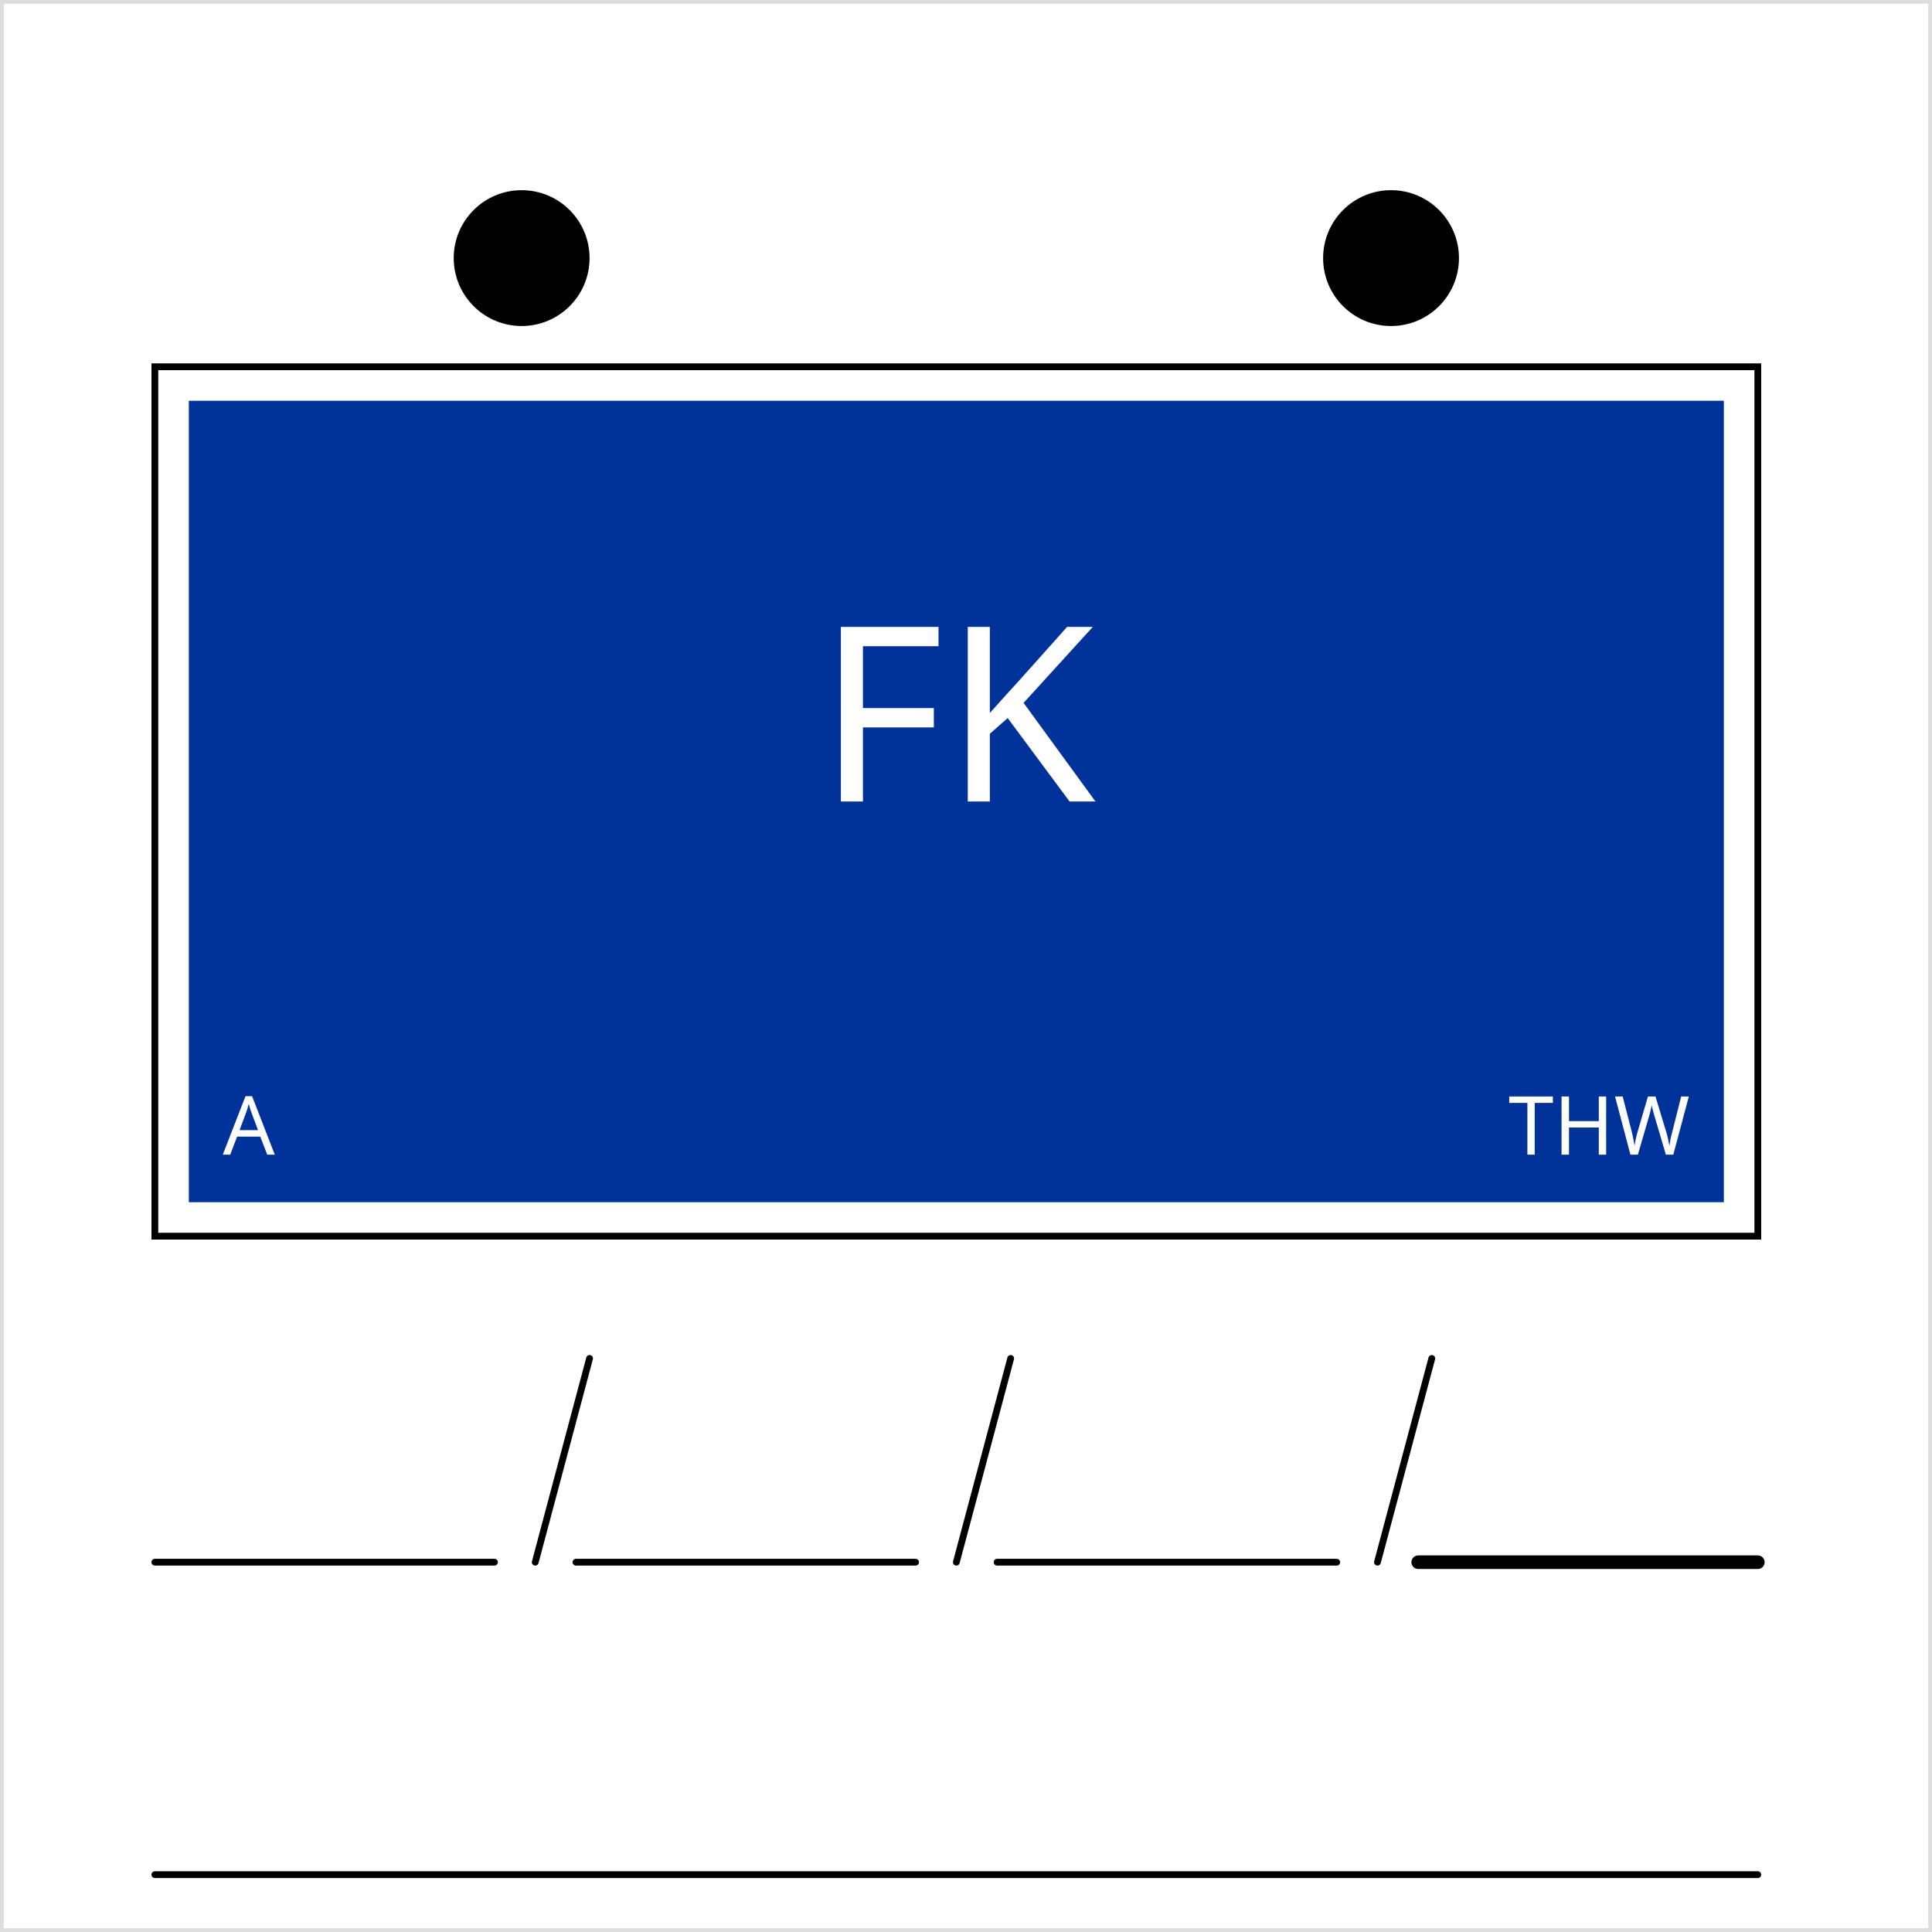
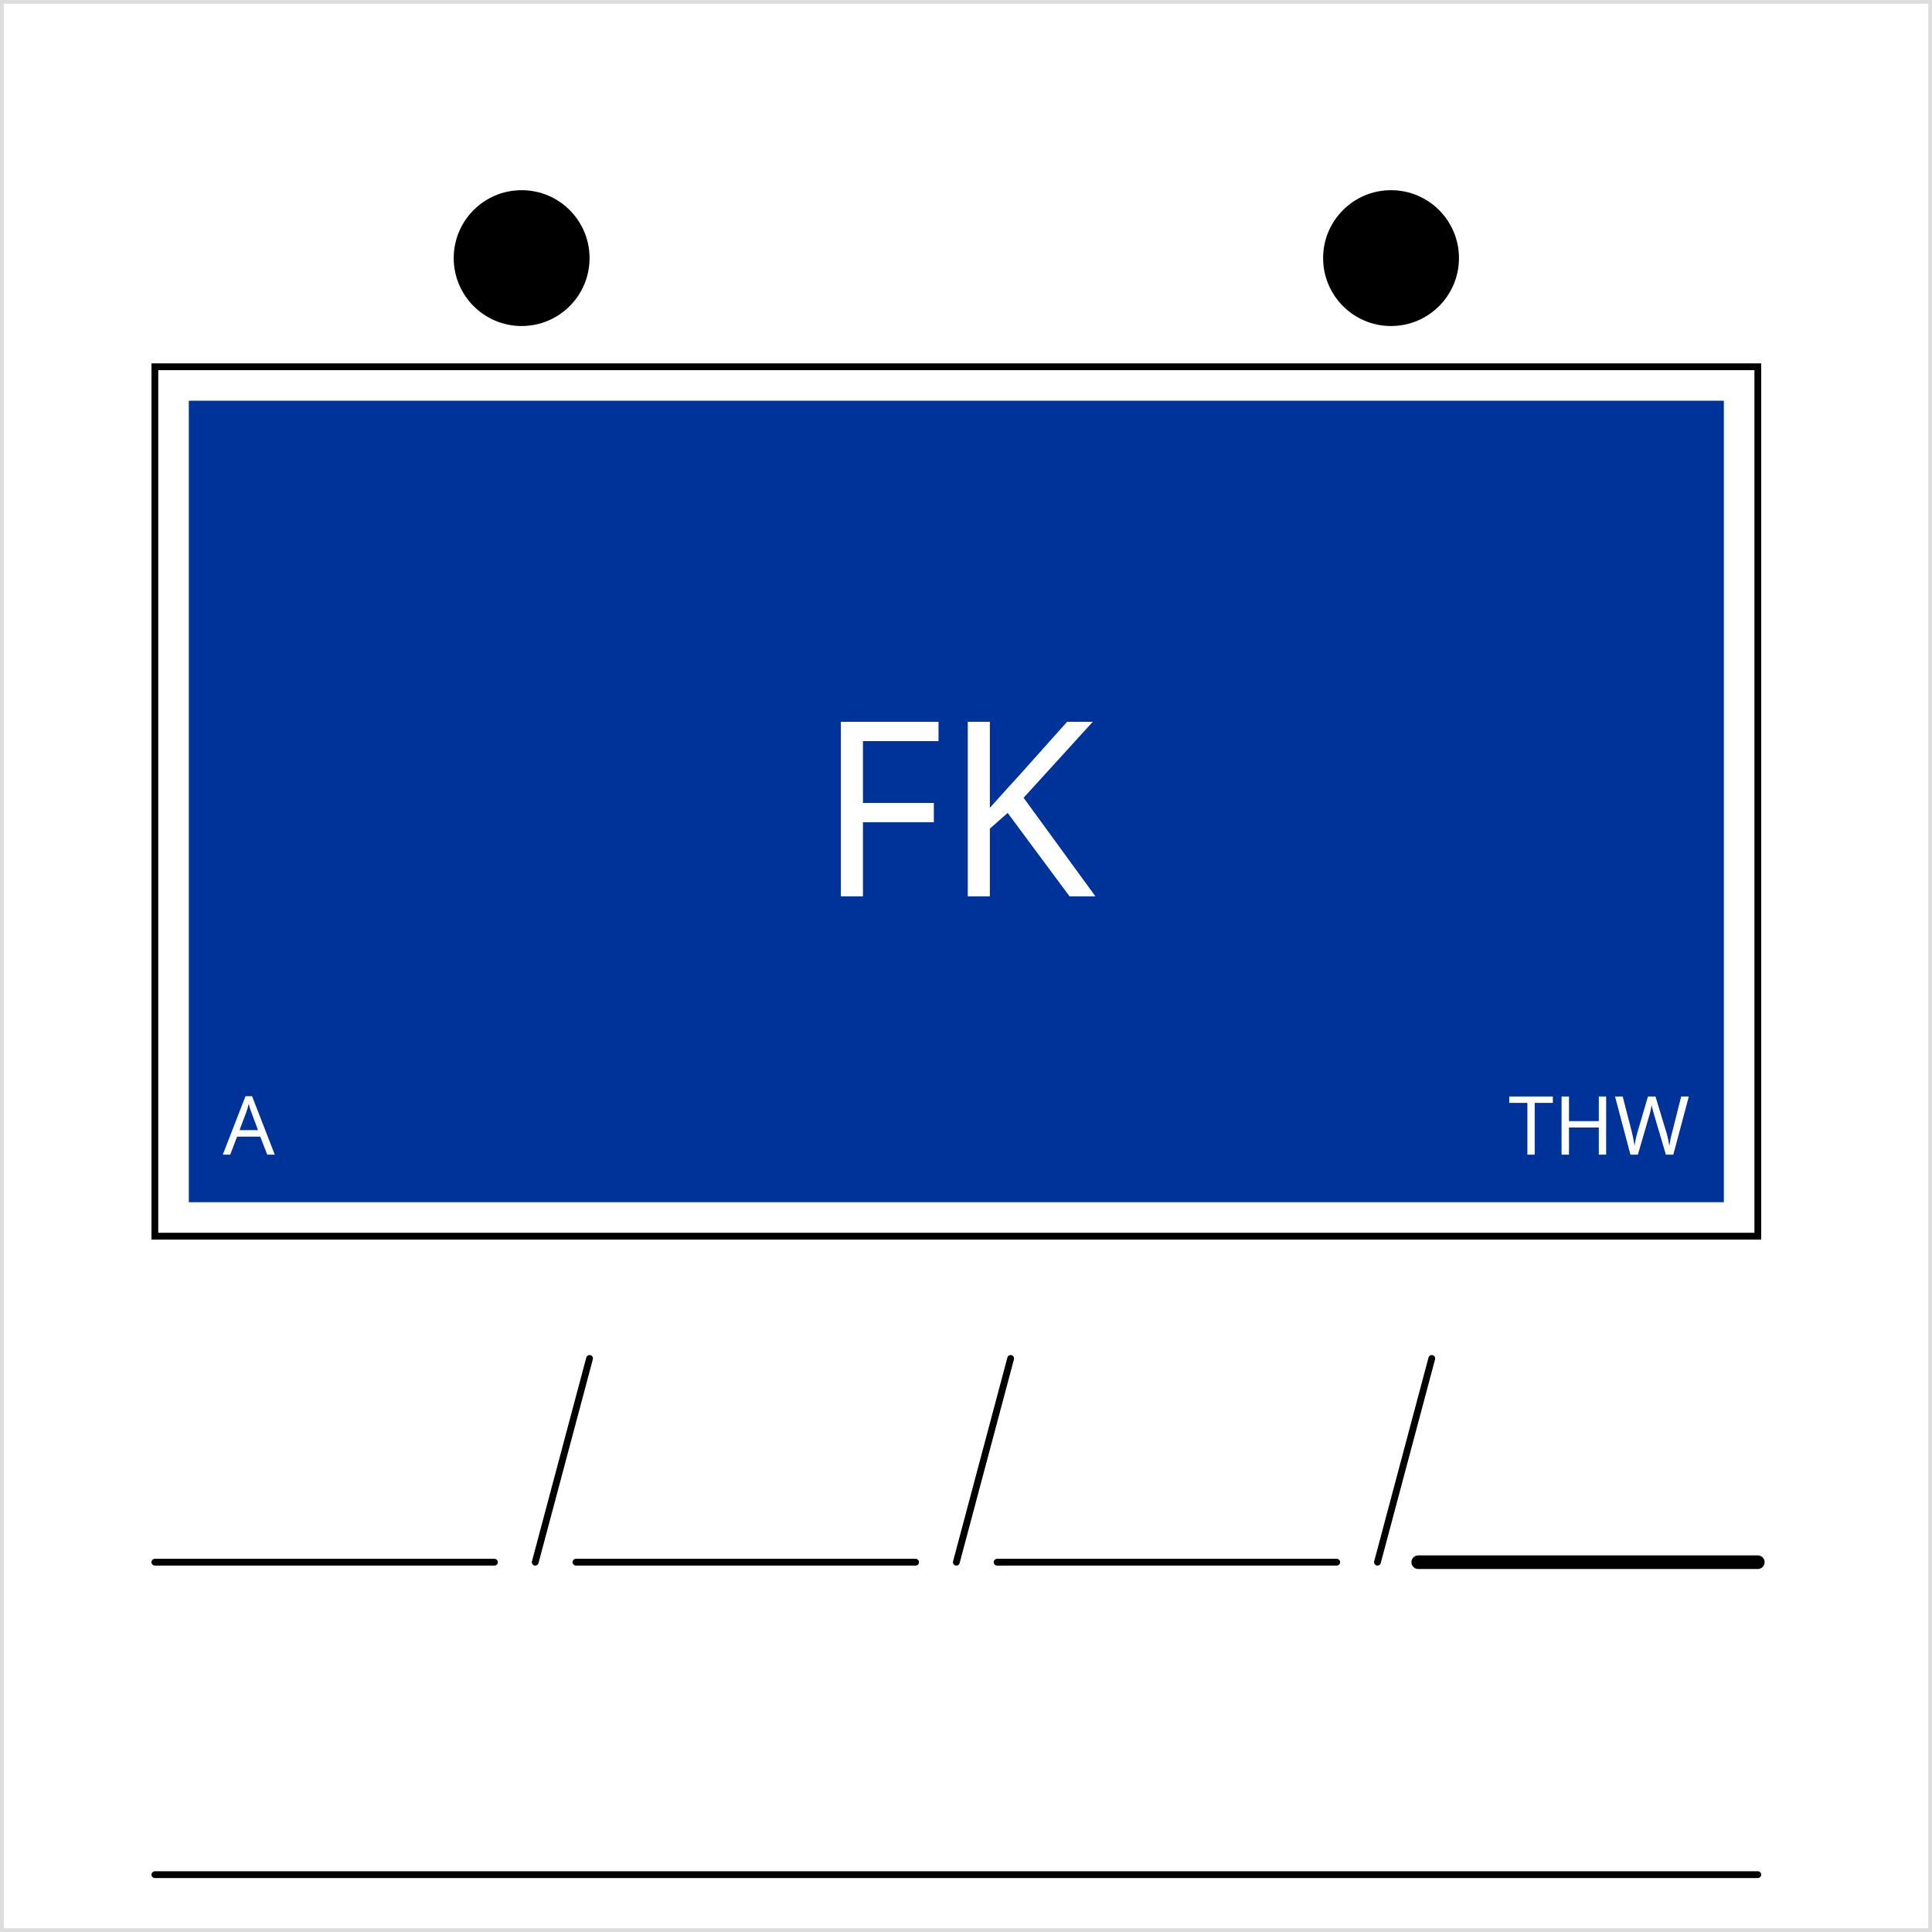
- <svg xmlns="http://www.w3.org/2000/svg" version="1.1" width="256" height="256" shape-rendering="cripsEdges">
+ <svg xmlns="http://www.w3.org/2000/svg" height="256" version="1.1" width="256">
  <defs>
    <style type="text/css">
		
			@font-face {
				font-family: 'LubalGraph Bd BT';
				src: url('LubalinGraphBoldBT.ttf');
			}
		
		</style>
+     <clipPath id="symbol">
+       <rect height="128" width="236" x="10" y="64" />
+     </clipPath>
  </defs>
-   <rect x="0" y="0" width="256" height="256" stroke="#dddddd" stroke-width="1" fill="#ffffff" />
-   <g transform="scale(0.9) translate(12.8,-10)" id="symbol">
-     <svg version="1.1" width="256" height="256">
-       <defs>
-         <style type="text/css">
- 		
- 			@font-face {
- 				font-family: 'LubalGraph Bd BT';
- 				src: url('LubalinGraphBoldBT.ttf');
- 			}
- 		
- 		</style>
-         <clipPath id="symbol">
-           <rect x="10" y="64" width="236" height="128" />
-         </clipPath>
-       </defs>
-       <rect x="10" y="64" width="236" height="128" fill="#003399" stroke="#ffffff" stroke-width="10" clip-path="url(#symbol)" />
-       <rect x="10" y="64" width="236" height="128" fill="none" stroke="#000000" stroke-width="1" />
-       <ellipse cx="64" cy="48" rx="10" ry="10" fill="#000000" />
-       <ellipse cx="192" cy="48" rx="10" ry="10" fill="#000000" />
-       <text font-size="300%" fill="#ffffff" font-family="LubalGraph Bd BT" alignment-baseline="central" text-anchor="middle" x="128" y="128">FK</text>
-       <text fill="#ffffff" font-family="LubalGraph Bd BT" text-anchor="start" x="20" y="180">A</text>
-       <text fill="#ffffff" font-family="LubalGraph Bd BT" text-anchor="end" x="236" y="180">THW</text>
-     </svg>
+   <rect fill="#ffffff" height="256" stroke="#dddddd" stroke-width="1" width="256" x="0" y="0" />
+   <g id="symbol" transform="scale(0.9) translate(12.8,-10)">
+     <rect clip-path="url(#symbol)" fill="#003399" height="128" stroke="#ffffff" stroke-width="10" width="236" x="10" y="64" />
+     <rect fill="none" height="128" stroke="#000000" stroke-width="1" width="236" x="10" y="64" />
+     <ellipse cx="64" cy="48" fill="#000000" rx="10" ry="10" />
+     <ellipse cx="192" cy="48" fill="#000000" rx="10" ry="10" />
+     <text dominant-baseline="central" fill="#ffffff" font-family="LubalGraph Bd BT" font-size="300%" text-anchor="middle" x="128" y="128">FK</text>
+     <text fill="#ffffff" font-family="LubalGraph Bd BT" text-anchor="start" x="20" y="180">A</text>
+     <text fill="#ffffff" font-family="LubalGraph Bd BT" text-anchor="end" x="236" y="180">THW</text>
  </g>
  <g transform="scale(0.9) translate(12.8,230)">
-     <path d="M10,0 l50,0 m12,0 l50,0 m12,0 l50,0 m12,0 l50,0" stroke="#000000" fill="none" stroke-width="1" stroke-linecap="round" />
-     <path d="M246,0 l-50,0" stroke-linecap="round" stroke="#000000" fill="none" stroke-width="2" />
-     <path d="M66,0 l8,-30 M128,0 l8,-30 M190,0 l8,-30" stroke="#000000" fill="none" stroke-width="1" stroke-linecap="round" />
-     <path d="M10,46 l236,0" stroke-linecap="round" stroke="#000000" fill="none" stroke-width="1" />
+     <path d="M10,0 l50,0 m12,0 l50,0 m12,0 l50,0 m12,0 l50,0" fill="none" stroke="#000000" stroke-linecap="round" stroke-width="1" />
+     <path d="M246,0 l-50,0" fill="none" stroke="#000000" stroke-linecap="round" stroke-width="2" />
+     <path d="M66,0 l8,-30 M128,0 l8,-30 M190,0 l8,-30" fill="none" stroke="#000000" stroke-linecap="round" stroke-width="1" />
+     <path d="M10,46 l236,0" fill="none" stroke="#000000" stroke-linecap="round" stroke-width="1" />
  </g>
</svg>
